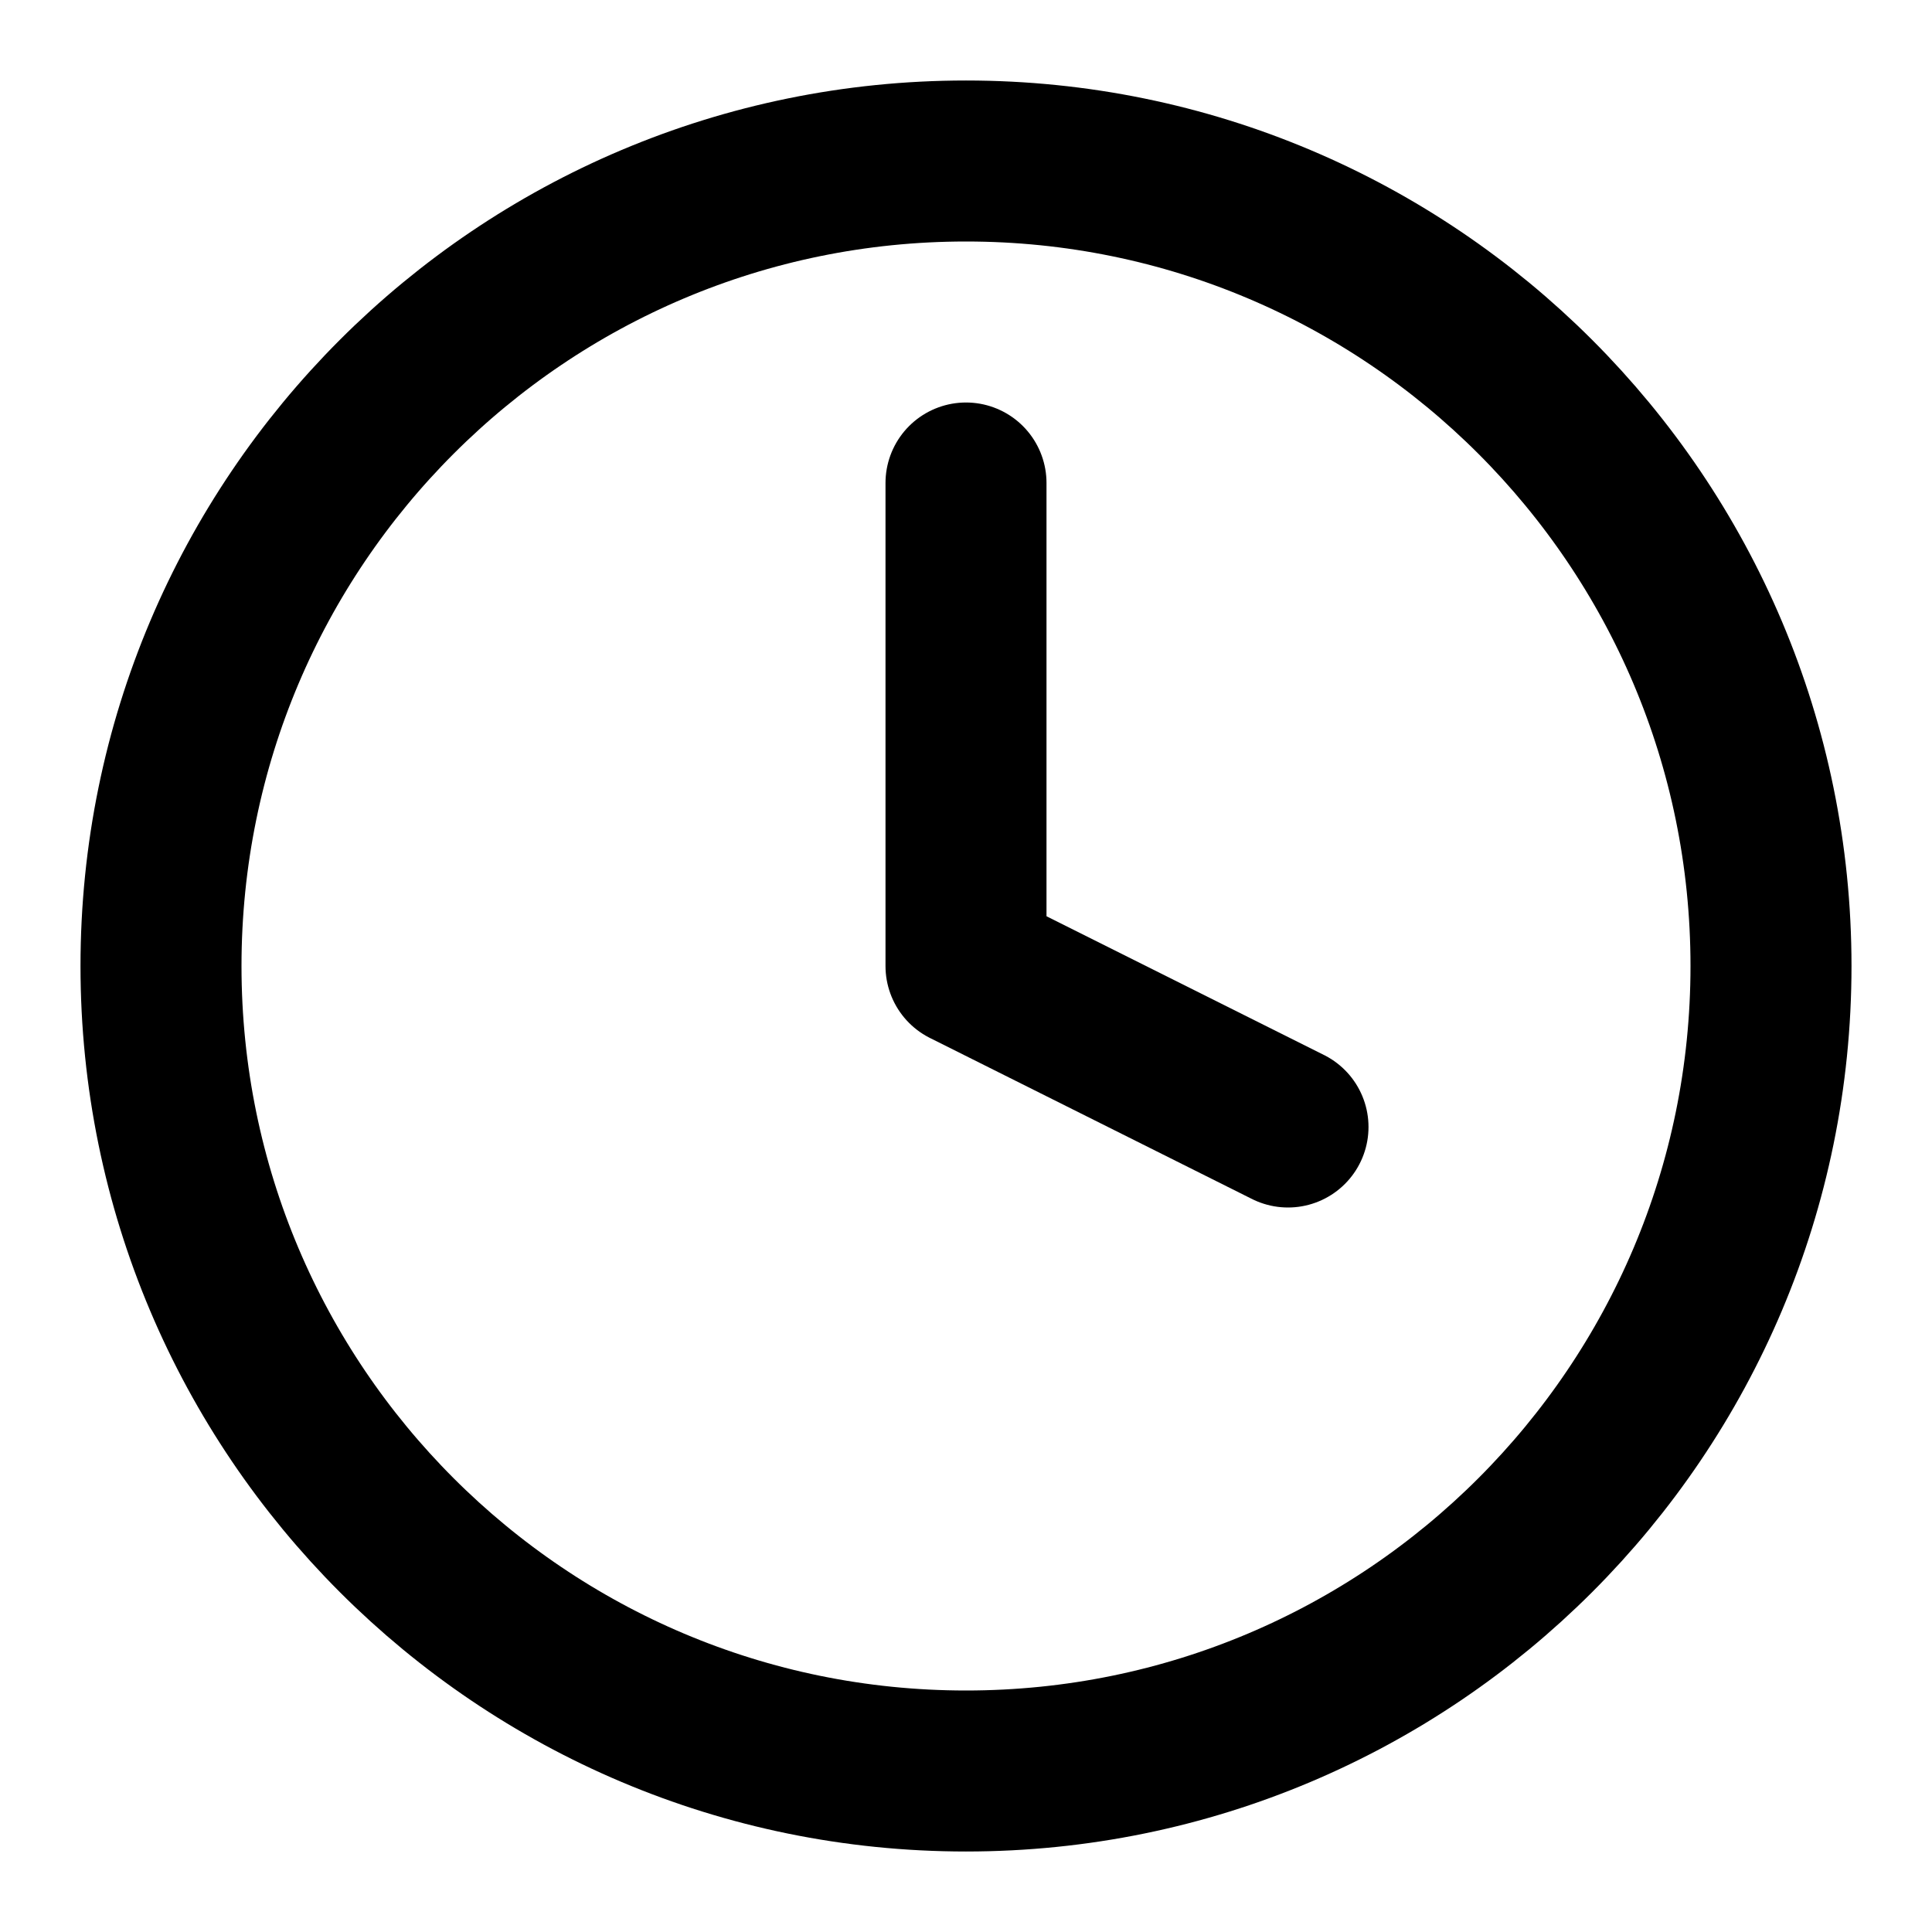
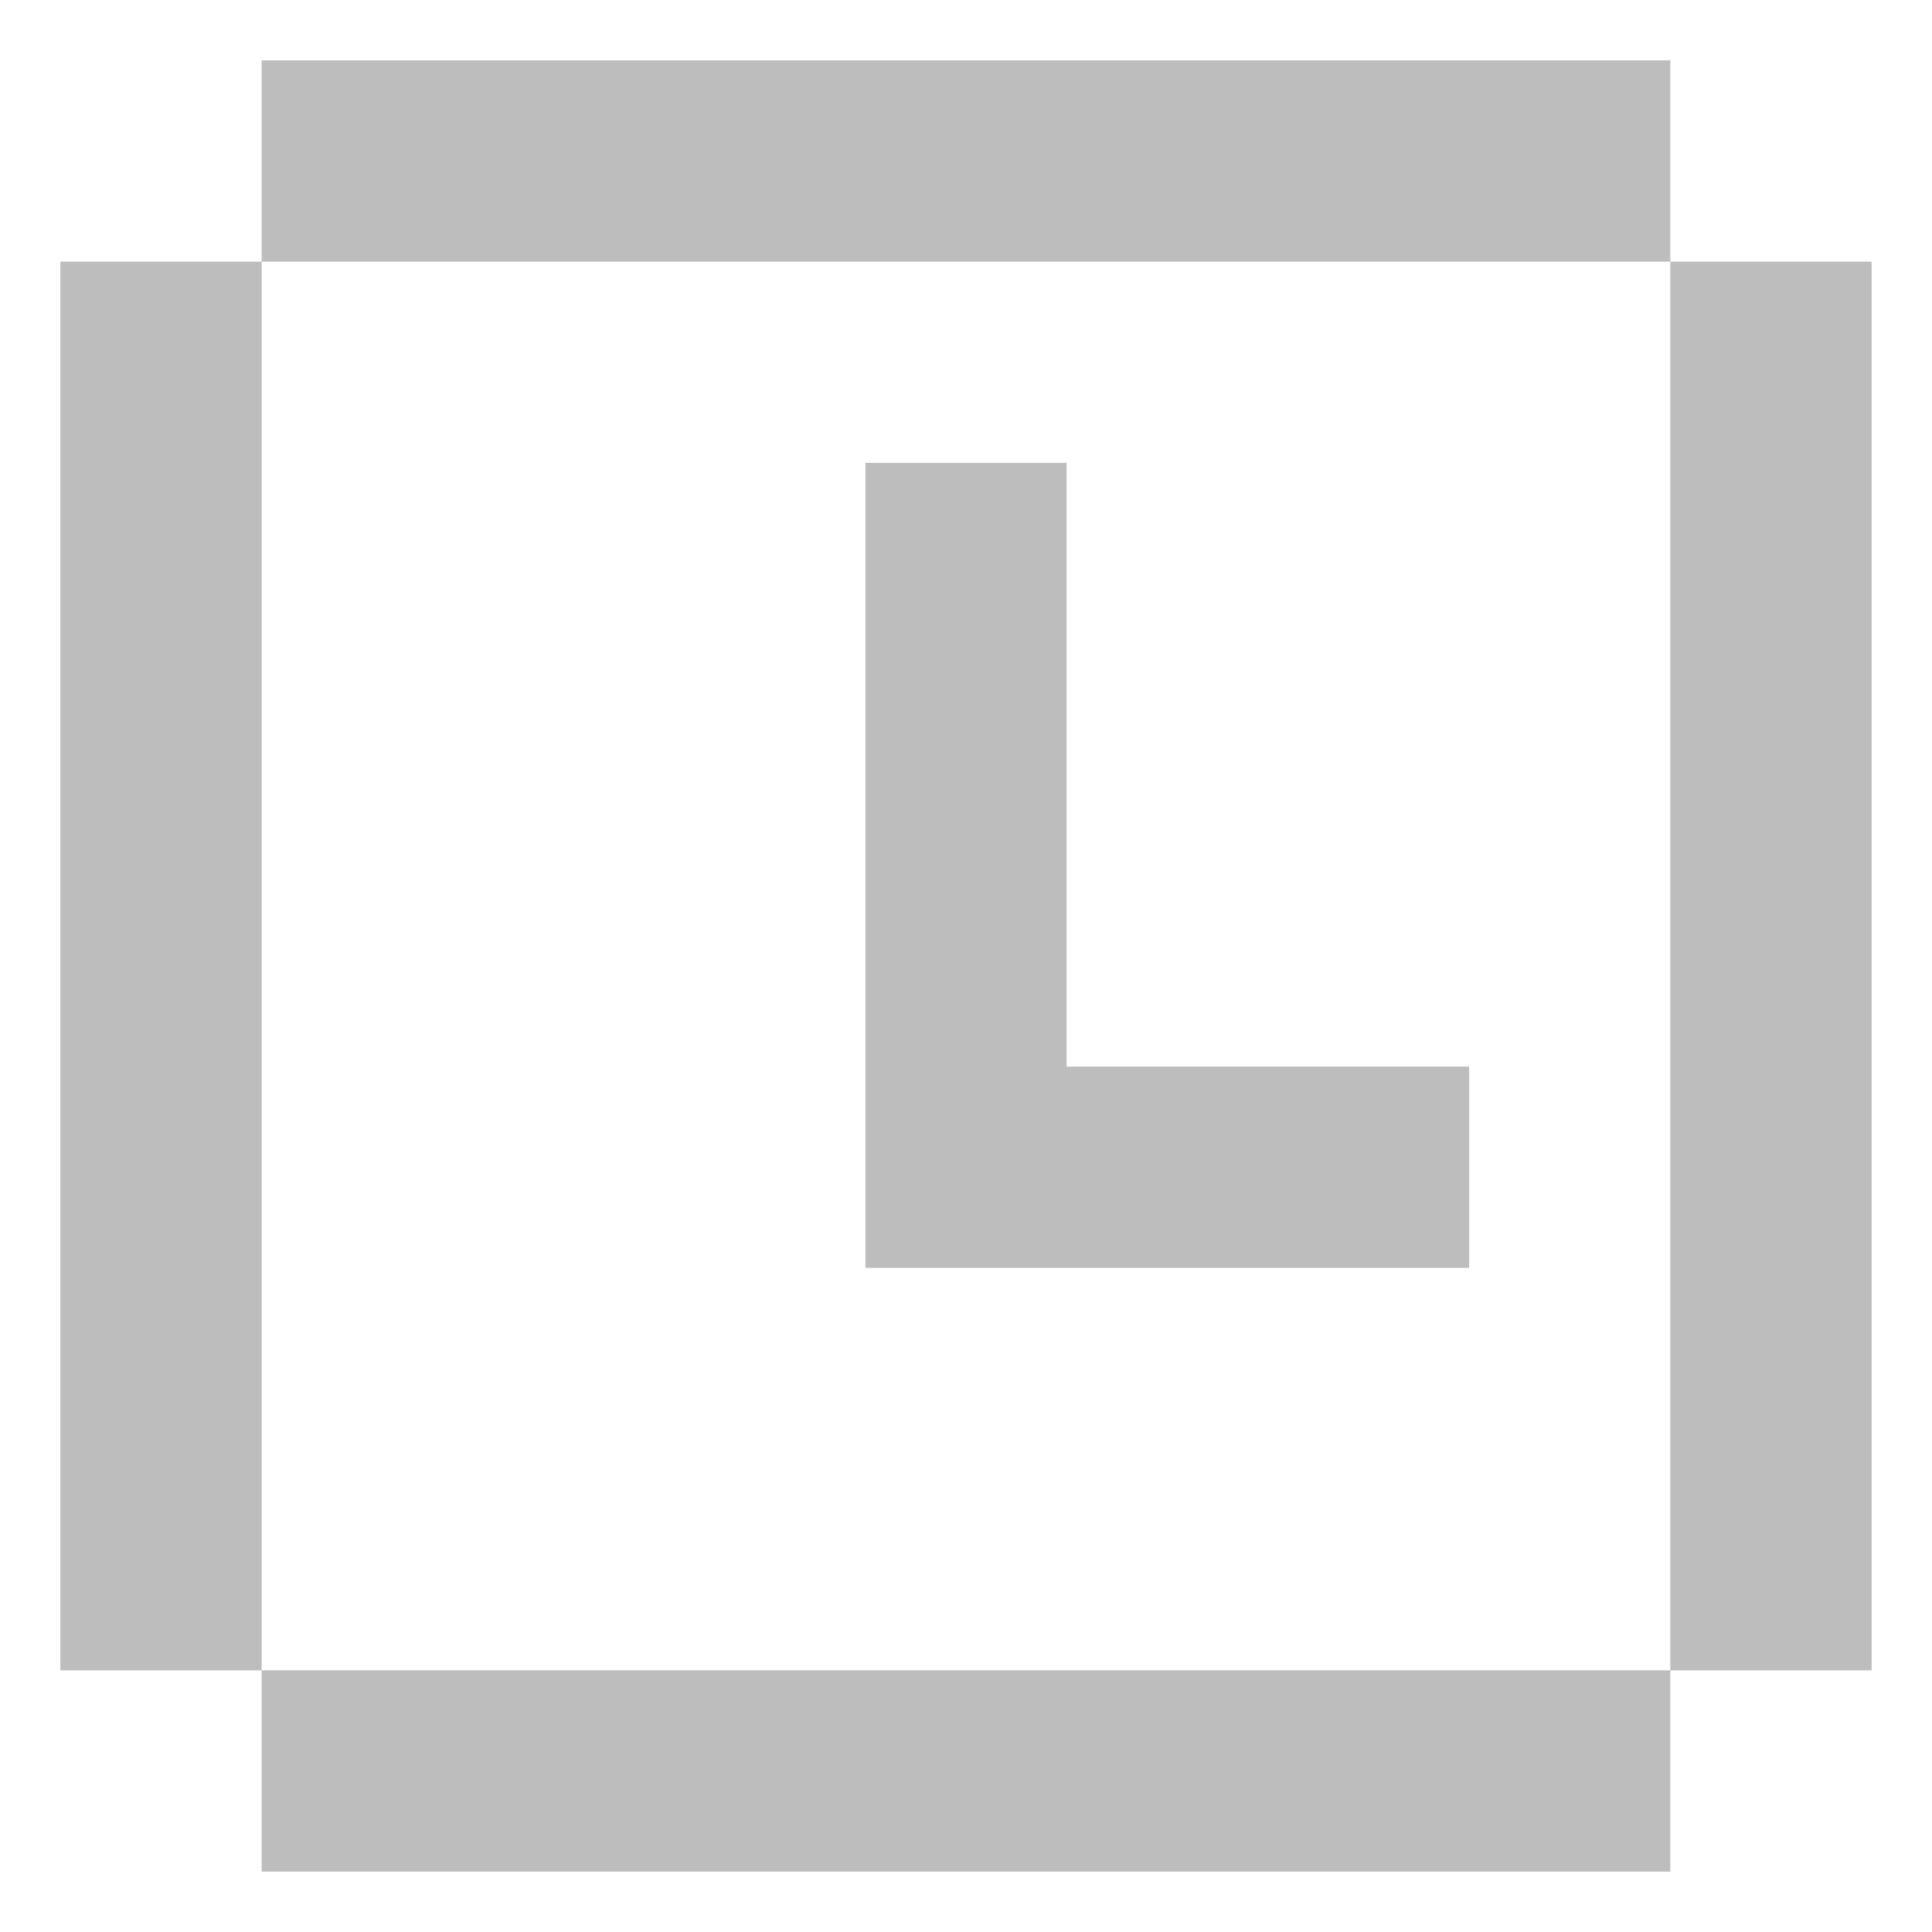
- <svg xmlns="http://www.w3.org/2000/svg" width="24" height="24" viewBox="0 0 24 24" fill="none" stroke="currentColor" stroke-width="2" stroke-linecap="round" stroke-linejoin="round">
-   <circle cx="12" cy="12" r="10" />
-   <polyline points="12 6 12 12 16 14" />
+ <svg xmlns="http://www.w3.org/2000/svg" width="16" height="16" viewBox="0 0 16 16" fill="none">
+   <path d="M13.833 0.5H2.167V2.167H0.5V13.833H2.167V15.5H13.833V13.833H15.5V2.167H13.833V0.5ZM13.833 2.167V13.833H2.167V2.167H13.833ZM7.167 3.833H8.833V8.833H12.167V10.5H7.167V3.833Z" fill="#BDBDBD" />
</svg>
